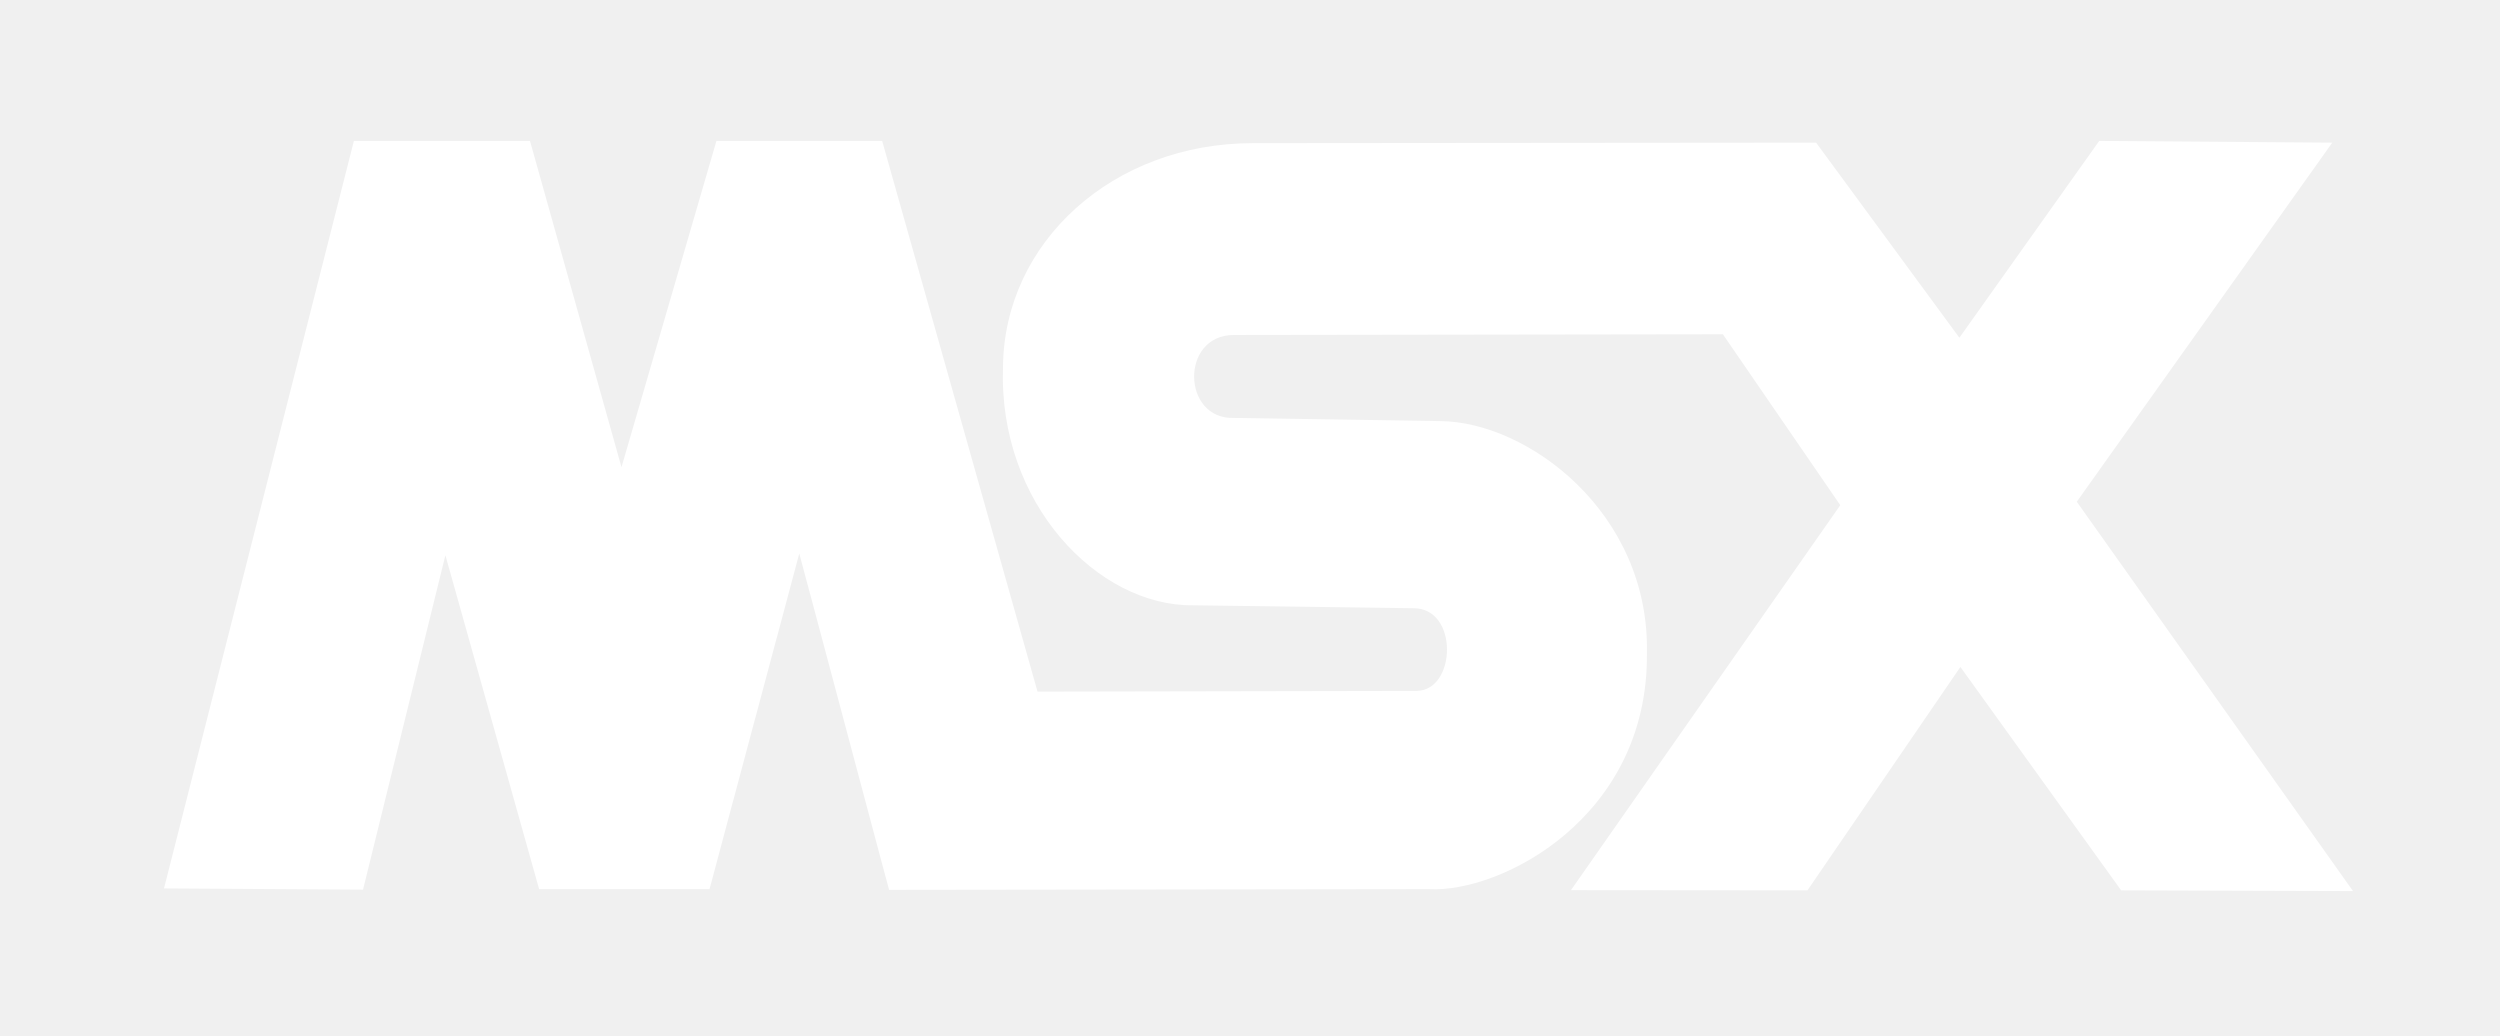
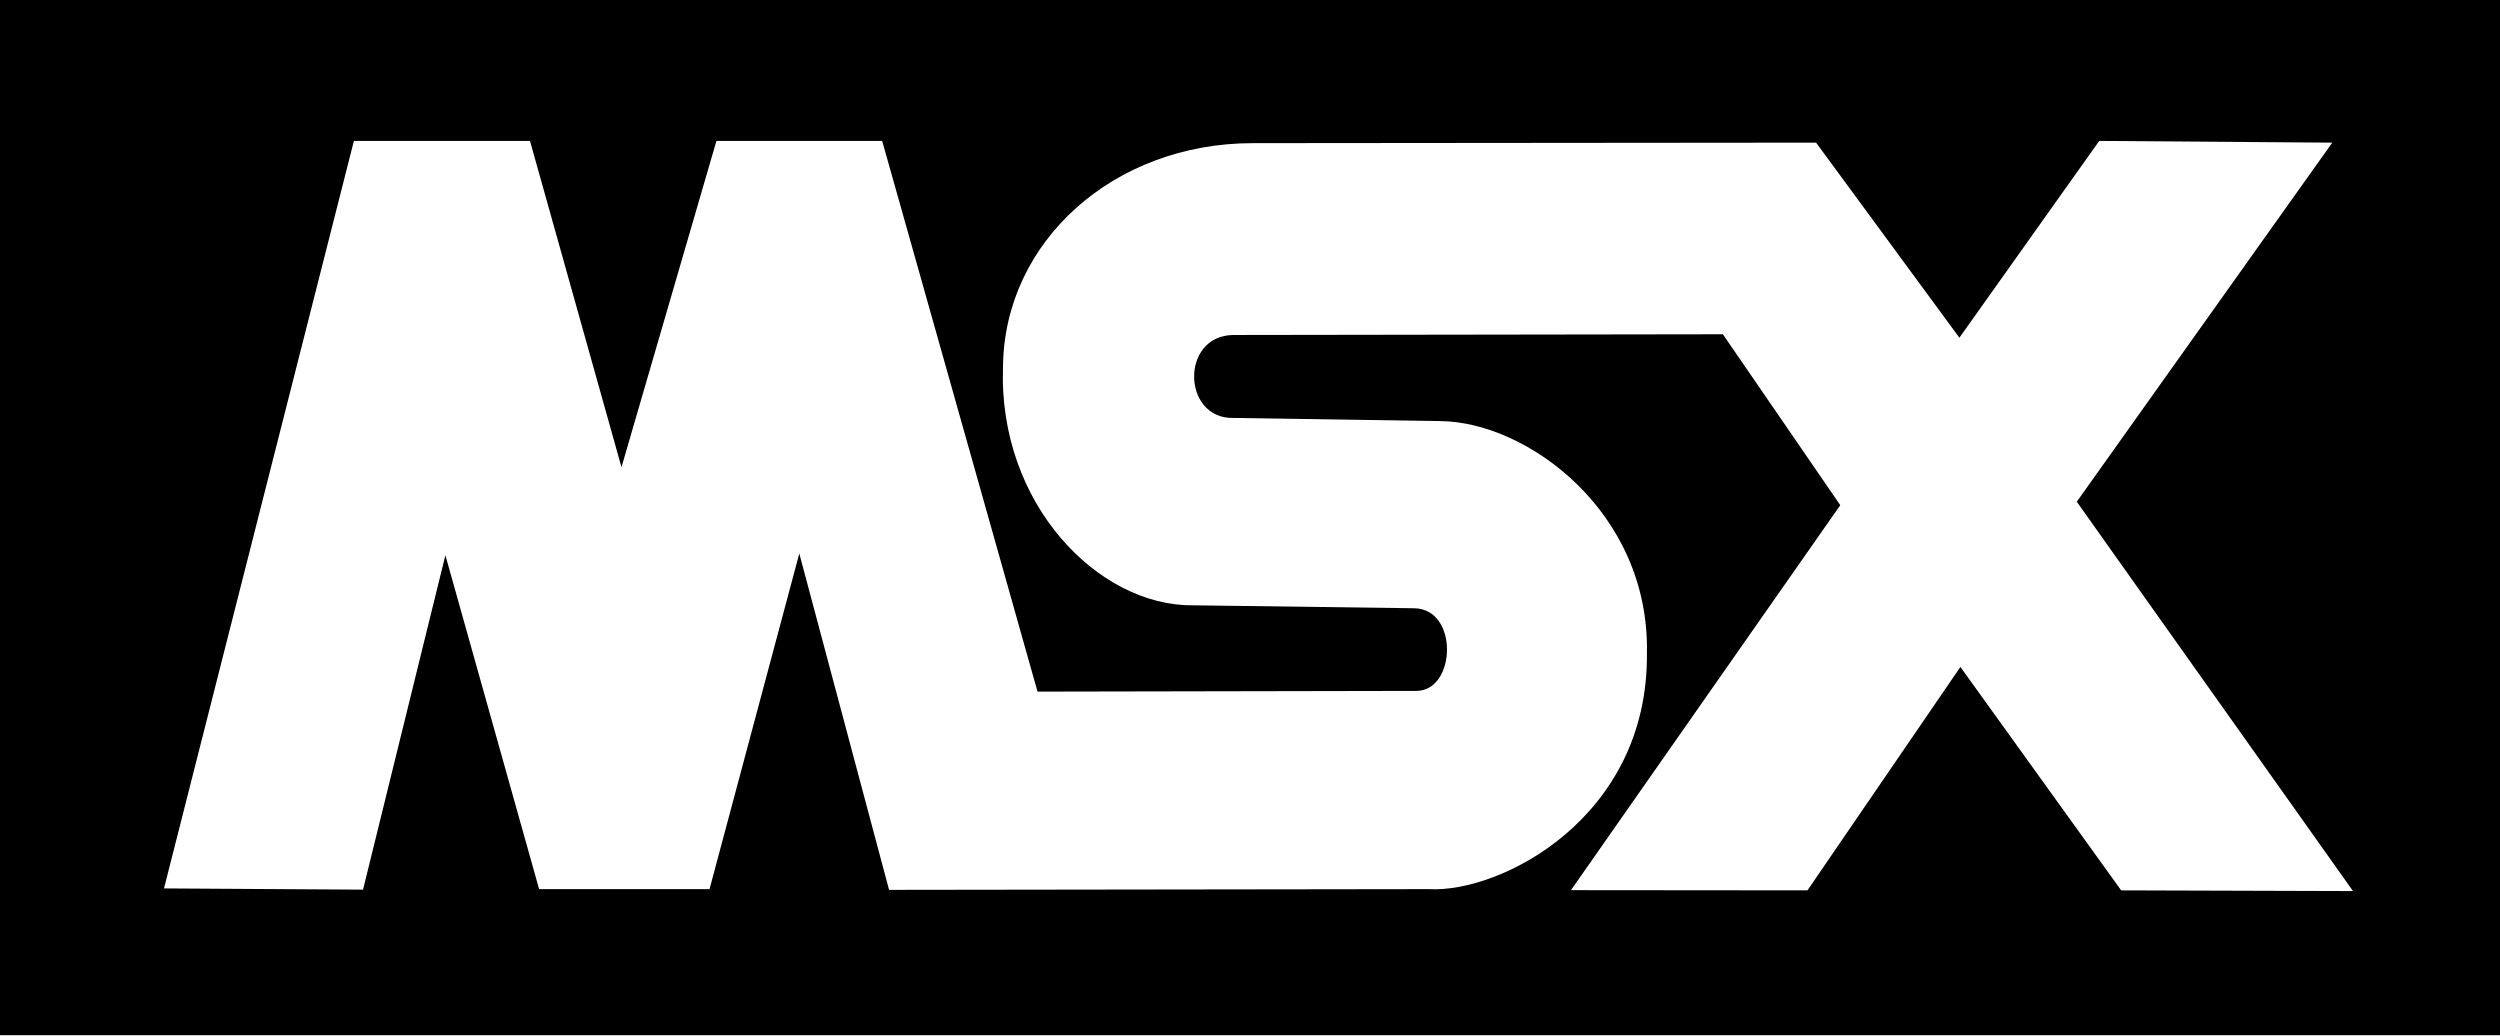
<svg xmlns="http://www.w3.org/2000/svg" version="1.1" id="svg2" x="0px" y="0px" width="566.929px" height="234.744px" viewBox="-27.464 0 566.929 234.744" enable-background="new -27.464 0 566.929 234.744" xml:space="preserve">
-   <defs id="defs3" />
+   <defs>
+ 	
+ 	
+ 		</defs>
+   <rect id="rect3604" x="-27.464" width="566.929" height="234.744" />
  <path id="path2830" fill="#FFFFFF" d="M9.726,201.467L52.79,31.956  h39.932l20.749,73.991l21.531-73.991h37.583l35.233,124.883l85.964-0.162c9.024-0.088,9.578-18.749-0.668-18.744l-50.063-0.668  c-21.497,0.207-44.167-23.05-43.063-54.025c0.229-28.412,25.004-50.786,56.698-50.778l127.69-0.114l32.494,44.238l31.71-44.629  l52.85,0.392l-57.938,81.428l62.637,88.293l-52.573-0.162l-36.456-50.662l-34.681,50.662l-53.633-0.047l61.072-87.301  l-26.622-38.757l-110.999,0.162c-12.114,0.111-11.669,19.169,0.095,18.812l46.768,0.716c19.767,0.127,47.604,20.668,46.911,52.736  c0.302,37.28-33.275,54.312-49.441,53.402l-122.419,0.163l-20.357-76.272l-20.357,76.109H94.793l-21.255-75.718l-18.677,75.833  L9.726,201.467z" />
</svg>
